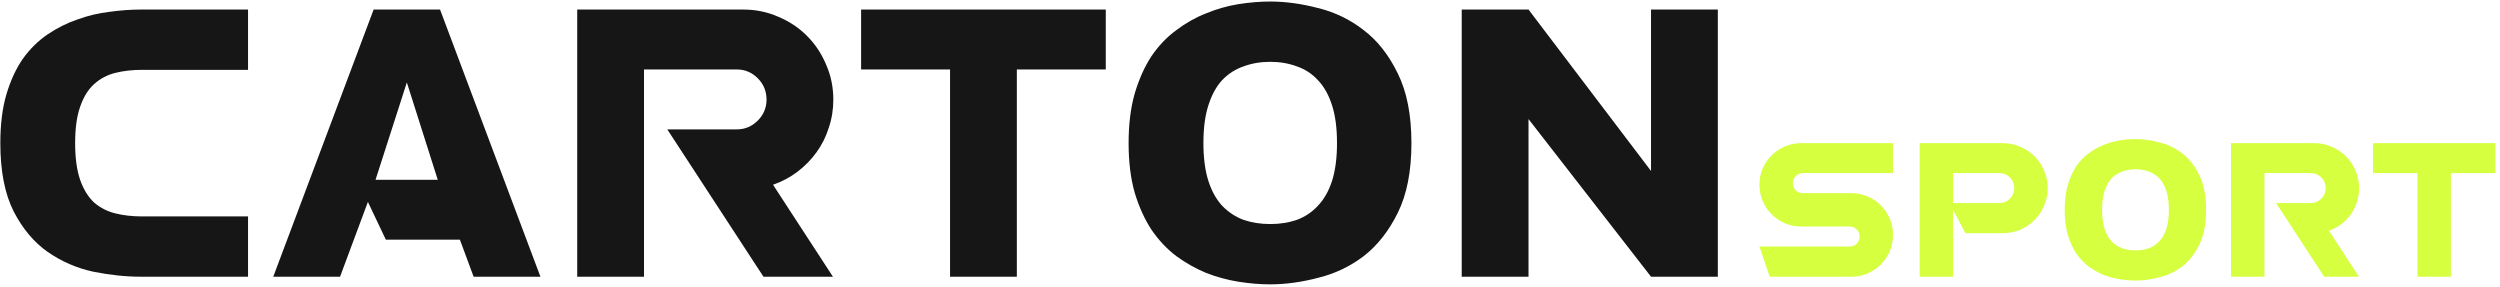
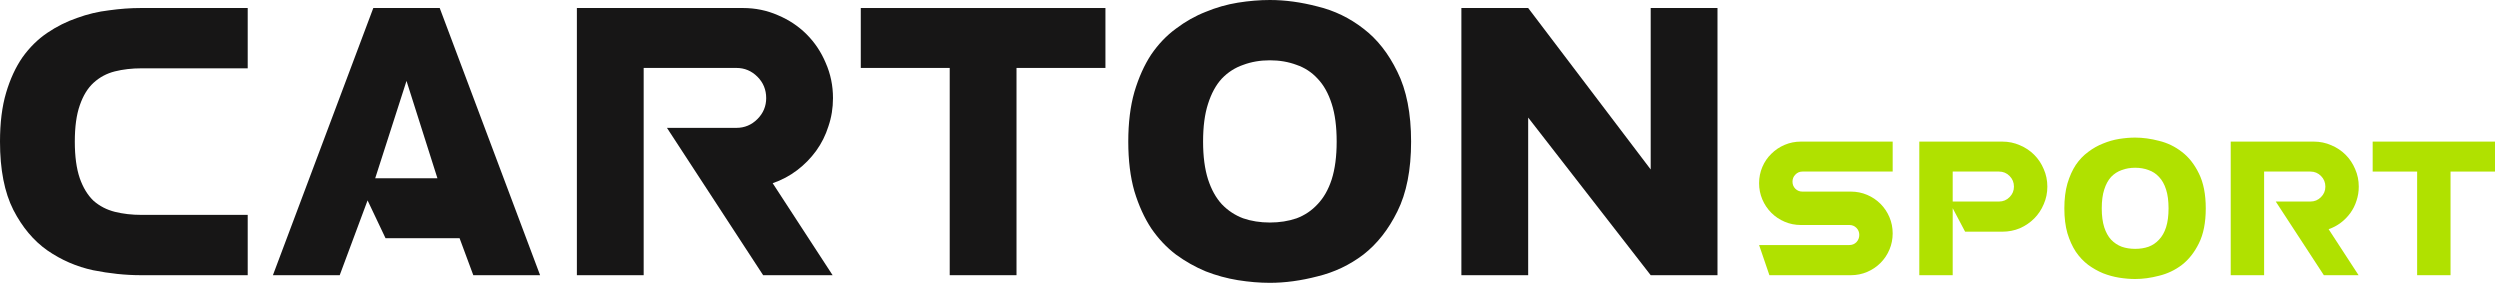
<svg xmlns="http://www.w3.org/2000/svg" width="262" height="30" viewBox="0 0 262 30" fill="none">
-   <path d="M14.795 1H25.995V7.32H14.875C13.862 7.32 12.928 7.427 12.075 7.64C11.222 7.853 10.475 8.253 9.835 8.84C9.222 9.4 8.742 10.187 8.395 11.2C8.048 12.187 7.875 13.453 7.875 15C7.875 16.547 8.048 17.827 8.395 18.84C8.742 19.827 9.222 20.613 9.835 21.2C10.475 21.76 11.222 22.147 12.075 22.36C12.928 22.573 13.862 22.68 14.875 22.68H25.995V29H14.795C13.195 29 11.528 28.827 9.795 28.48C8.062 28.107 6.462 27.413 4.995 26.4C3.555 25.387 2.368 23.973 1.435 22.16C0.502 20.32 0.035 17.933 0.035 15C0.035 13.027 0.248 11.32 0.675 9.88C1.102 8.44 1.675 7.2 2.395 6.16C3.142 5.12 4.008 4.267 4.995 3.6C5.982 2.933 7.022 2.413 8.115 2.04C9.208 1.64 10.329 1.373 11.475 1.24C12.622 1.08 13.729 1 14.795 1Z" fill="#171616" />
-   <path d="M46.117 1L56.637 29H49.637L48.197 25.12H40.437L38.557 21.16L35.637 29H28.637L39.157 1H46.117ZM45.877 18.84L42.637 8.64L39.357 18.84H45.877Z" fill="#171616" />
-   <path d="M77.892 1C79.199 1 80.425 1.253 81.572 1.76C82.719 2.24 83.719 2.907 84.572 3.76C85.425 4.613 86.092 5.613 86.572 6.76C87.079 7.907 87.332 9.133 87.332 10.44C87.332 11.48 87.172 12.467 86.852 13.4C86.559 14.333 86.132 15.187 85.572 15.96C85.012 16.733 84.345 17.413 83.572 18C82.799 18.587 81.945 19.04 81.012 19.36L87.292 29H80.012L69.932 13.56H77.212C78.065 13.56 78.799 13.253 79.412 12.64C80.025 12.027 80.332 11.293 80.332 10.44C80.332 9.56 80.025 8.813 79.412 8.2C78.799 7.587 78.065 7.28 77.212 7.28H67.492V29H60.492V1H77.892Z" fill="#171616" />
-   <path d="M90.245 1H115.885V7.28H106.565V29H99.565V7.28H90.245V1Z" fill="#171616" />
-   <path d="M133.118 0.16C134.718 0.16 136.385 0.387 138.118 0.84C139.878 1.267 141.478 2.04 142.918 3.16C144.358 4.253 145.545 5.76 146.478 7.68C147.438 9.6 147.918 12.04 147.918 15C147.918 17.96 147.438 20.4 146.478 22.32C145.545 24.213 144.358 25.72 142.918 26.84C141.478 27.933 139.878 28.693 138.118 29.12C136.385 29.573 134.718 29.8 133.118 29.8C132.052 29.8 130.932 29.707 129.758 29.52C128.612 29.333 127.492 29.027 126.398 28.6C125.305 28.147 124.265 27.56 123.278 26.84C122.292 26.093 121.425 25.173 120.678 24.08C119.958 22.987 119.372 21.693 118.918 20.2C118.492 18.707 118.278 16.973 118.278 15C118.278 13.027 118.492 11.293 118.918 9.8C119.372 8.28 119.958 6.973 120.678 5.88C121.425 4.787 122.292 3.88 123.278 3.16C124.265 2.413 125.305 1.827 126.398 1.4C127.492 0.947 128.612 0.627 129.758 0.44C130.932 0.253 132.052 0.16 133.118 0.16ZM133.118 23.48C134.132 23.48 135.065 23.333 135.918 23.04C136.772 22.72 137.505 22.227 138.118 21.56C138.758 20.893 139.252 20.027 139.598 18.96C139.945 17.867 140.118 16.547 140.118 15C140.118 13.427 139.945 12.107 139.598 11.04C139.252 9.947 138.758 9.067 138.118 8.4C137.505 7.733 136.772 7.253 135.918 6.96C135.065 6.64 134.132 6.48 133.118 6.48C132.105 6.48 131.172 6.64 130.318 6.96C129.465 7.253 128.718 7.733 128.078 8.4C127.465 9.067 126.985 9.947 126.638 11.04C126.292 12.107 126.118 13.427 126.118 15C126.118 16.547 126.292 17.867 126.638 18.96C126.985 20.027 127.465 20.893 128.078 21.56C128.718 22.227 129.465 22.72 130.318 23.04C131.172 23.333 132.105 23.48 133.118 23.48Z" fill="#171616" />
-   <path d="M173.028 1H180.028V29H173.028L160.188 12.48V29H153.188V1H160.188L173.028 17.92V1Z" fill="#171616" />
-   <path d="M184.389 19.36C184.389 18.76 184.502 18.193 184.729 17.66C184.955 17.127 185.269 16.667 185.669 16.28C186.069 15.88 186.535 15.567 187.069 15.34C187.602 15.113 188.169 15 188.769 15H198.389V18.14H188.929C188.635 18.14 188.389 18.247 188.189 18.46C187.989 18.66 187.889 18.907 187.889 19.2C187.889 19.493 187.989 19.74 188.189 19.94C188.389 20.14 188.635 20.24 188.929 20.24H194.009C194.609 20.24 195.175 20.353 195.709 20.58C196.242 20.807 196.709 21.12 197.109 21.52C197.509 21.92 197.822 22.387 198.049 22.92C198.275 23.453 198.389 24.02 198.389 24.62C198.389 25.22 198.275 25.787 198.049 26.32C197.822 26.853 197.509 27.32 197.109 27.72C196.709 28.12 196.242 28.433 195.709 28.66C195.175 28.887 194.609 29 194.009 29H185.469L184.389 25.84H193.849C194.142 25.84 194.389 25.74 194.589 25.54C194.789 25.327 194.889 25.073 194.889 24.78C194.889 24.487 194.789 24.24 194.589 24.04C194.389 23.84 194.142 23.74 193.849 23.74H188.769C188.169 23.74 187.602 23.627 187.069 23.4C186.535 23.173 186.069 22.86 185.669 22.46C185.269 22.06 184.955 21.593 184.729 21.06C184.502 20.527 184.389 19.96 184.389 19.36Z" fill="#D5FF3F" />
-   <path d="M209.878 15C210.531 15 211.144 15.127 211.718 15.38C212.291 15.62 212.791 15.953 213.218 16.38C213.644 16.807 213.978 17.307 214.218 17.88C214.471 18.453 214.598 19.067 214.598 19.72C214.598 20.373 214.471 20.987 214.218 21.56C213.978 22.133 213.644 22.633 213.218 23.06C212.791 23.487 212.291 23.827 211.718 24.08C211.144 24.32 210.531 24.44 209.878 24.44H205.978L204.678 21.98V29H201.178V15H209.878ZM209.538 21.28C209.964 21.28 210.331 21.127 210.638 20.82C210.944 20.513 211.098 20.147 211.098 19.72C211.098 19.28 210.944 18.907 210.638 18.6C210.331 18.293 209.964 18.14 209.538 18.14H204.678V21.28H209.538Z" fill="#D5FF3F" />
-   <path d="M223.799 14.58C224.599 14.58 225.433 14.693 226.299 14.92C227.179 15.133 227.979 15.52 228.699 16.08C229.419 16.627 230.013 17.38 230.479 18.34C230.959 19.3 231.199 20.52 231.199 22C231.199 23.48 230.959 24.7 230.479 25.66C230.013 26.607 229.419 27.36 228.699 27.92C227.979 28.467 227.179 28.847 226.299 29.06C225.433 29.287 224.599 29.4 223.799 29.4C223.266 29.4 222.706 29.353 222.119 29.26C221.546 29.167 220.986 29.013 220.439 28.8C219.893 28.573 219.373 28.28 218.879 27.92C218.386 27.547 217.953 27.087 217.579 26.54C217.219 25.993 216.926 25.347 216.699 24.6C216.486 23.853 216.379 22.987 216.379 22C216.379 21.013 216.486 20.147 216.699 19.4C216.926 18.64 217.219 17.987 217.579 17.44C217.953 16.893 218.386 16.44 218.879 16.08C219.373 15.707 219.893 15.413 220.439 15.2C220.986 14.973 221.546 14.813 222.119 14.72C222.706 14.627 223.266 14.58 223.799 14.58ZM223.799 26.24C224.306 26.24 224.773 26.167 225.199 26.02C225.626 25.86 225.993 25.613 226.299 25.28C226.619 24.947 226.866 24.513 227.039 23.98C227.213 23.433 227.299 22.773 227.299 22C227.299 21.213 227.213 20.553 227.039 20.02C226.866 19.473 226.619 19.033 226.299 18.7C225.993 18.367 225.626 18.127 225.199 17.98C224.773 17.82 224.306 17.74 223.799 17.74C223.293 17.74 222.826 17.82 222.399 17.98C221.973 18.127 221.599 18.367 221.279 18.7C220.973 19.033 220.733 19.473 220.559 20.02C220.386 20.553 220.299 21.213 220.299 22C220.299 22.773 220.386 23.433 220.559 23.98C220.733 24.513 220.973 24.947 221.279 25.28C221.599 25.613 221.973 25.86 222.399 26.02C222.826 26.167 223.293 26.24 223.799 26.24Z" fill="#D5FF3F" />
-   <path d="M242.514 15C243.168 15 243.781 15.127 244.354 15.38C244.928 15.62 245.428 15.953 245.854 16.38C246.281 16.807 246.614 17.307 246.854 17.88C247.108 18.453 247.234 19.067 247.234 19.72C247.234 20.24 247.154 20.733 246.994 21.2C246.848 21.667 246.634 22.093 246.354 22.48C246.074 22.867 245.741 23.207 245.354 23.5C244.968 23.793 244.541 24.02 244.074 24.18L247.214 29H243.574L238.534 21.28H242.174C242.601 21.28 242.968 21.127 243.274 20.82C243.581 20.513 243.734 20.147 243.734 19.72C243.734 19.28 243.581 18.907 243.274 18.6C242.968 18.293 242.601 18.14 242.174 18.14H237.314V29H233.814V15H242.514Z" fill="#D5FF3F" />
-   <path d="M248.691 15H261.511V18.14H256.851V29H253.351V18.14H248.691V15Z" fill="#D5FF3F" />
+   <path d="M14.76 0.84H25.96V7.16H14.84C13.827 7.16 12.893 7.267 12.04 7.48C11.187 7.693 10.44 8.093 9.8 8.68C9.187 9.24 8.707 10.027 8.36 11.04C8.013 12.027 7.84 13.293 7.84 14.84C7.84 16.387 8.013 17.667 8.36 18.68C8.707 19.667 9.187 20.453 9.8 21.04C10.44 21.6 11.187 21.987 12.04 22.2C12.893 22.413 13.827 22.52 14.84 22.52H25.96V28.84H14.76C13.16 28.84 11.493 28.667 9.76 28.32C8.027 27.947 6.427 27.253 4.96 26.24C3.52 25.227 2.333 23.813 1.4 22C0.467 20.16 0 17.773 0 14.84C0 12.867 0.213 11.16 0.64 9.72C1.067 8.28 1.64 7.04 2.36 6C3.107 4.96 3.973 4.107 4.96 3.44C5.947 2.773 6.987 2.253 8.08 1.88C9.173 1.48 10.293 1.213 11.44 1.08C12.587 0.92 13.693 0.84 14.76 0.84Z" fill="#171616" />
+   <path d="M46.082 0.84L56.602 28.84H49.602L48.162 24.96H40.402L38.522 21L35.602 28.84H28.602L39.122 0.84H46.082ZM45.842 18.68L42.602 8.48L39.322 18.68H45.842Z" fill="#171616" />
+   <path d="M77.857 0.84C79.163 0.84 80.39 1.093 81.537 1.6C82.683 2.08 83.683 2.747 84.537 3.6C85.39 4.453 86.057 5.453 86.537 6.6C87.043 7.747 87.297 8.973 87.297 10.28C87.297 11.32 87.137 12.307 86.817 13.24C86.523 14.173 86.097 15.027 85.537 15.8C84.977 16.573 84.31 17.253 83.537 17.84C82.763 18.427 81.91 18.88 80.977 19.2L87.257 28.84H79.977L69.897 13.4H77.177C78.03 13.4 78.763 13.093 79.377 12.48C79.99 11.867 80.297 11.133 80.297 10.28C80.297 9.4 79.99 8.653 79.377 8.04C78.763 7.427 78.03 7.12 77.177 7.12H67.457V28.84H60.457V0.84H77.857Z" fill="#171616" />
+   <path d="M90.21 0.84H115.85V7.12H106.53V28.84H99.53V7.12H90.21V0.84Z" fill="#171616" />
+   <path d="M133.083 0C134.683 0 136.35 0.227 138.083 0.68C139.843 1.107 141.443 1.88 142.883 3C144.323 4.093 145.51 5.6 146.443 7.52C147.403 9.44 147.883 11.88 147.883 14.84C147.883 17.8 147.403 20.24 146.443 22.16C145.51 24.053 144.323 25.56 142.883 26.68C141.443 27.773 139.843 28.533 138.083 28.96C136.35 29.413 134.683 29.64 133.083 29.64C132.016 29.64 130.896 29.547 129.723 29.36C128.576 29.173 127.456 28.867 126.363 28.44C125.27 27.987 124.23 27.4 123.243 26.68C122.256 25.933 121.39 25.013 120.643 23.92C119.923 22.827 119.336 21.533 118.883 20.04C118.456 18.547 118.243 16.813 118.243 14.84C118.243 12.867 118.456 11.133 118.883 9.64C119.336 8.12 119.923 6.813 120.643 5.72C121.39 4.627 122.256 3.72 123.243 3C124.23 2.253 125.27 1.667 126.363 1.24C127.456 0.787 128.576 0.467 129.723 0.28C130.896 0.093 132.016 0 133.083 0ZM133.083 23.32C134.096 23.32 135.03 23.173 135.883 22.88C136.736 22.56 137.47 22.067 138.083 21.4C138.723 20.733 139.216 19.867 139.563 18.8C139.91 17.707 140.083 16.387 140.083 14.84C140.083 13.267 139.91 11.947 139.563 10.88C139.216 9.787 138.723 8.907 138.083 8.24C137.47 7.573 136.736 7.093 135.883 6.8C135.03 6.48 134.096 6.32 133.083 6.32C132.07 6.32 131.136 6.48 130.283 6.8C129.43 7.093 128.683 7.573 128.043 8.24C127.43 8.907 126.95 9.787 126.603 10.88C126.256 11.947 126.083 13.267 126.083 14.84C126.083 16.387 126.256 17.707 126.603 18.8C126.95 19.867 127.43 20.733 128.043 21.4C128.683 22.067 129.43 22.56 130.283 22.88C131.136 23.173 132.07 23.32 133.083 23.32Z" fill="#171616" />
+   <path d="M172.993 0.84H179.993V28.84H172.993L160.153 12.32V28.84H153.153V0.84H160.153L172.993 17.76V0.84Z" fill="#171616" />
+   <path d="M184.353 19.2C184.353 18.6 184.467 18.033 184.693 17.5C184.92 16.967 185.233 16.507 185.633 16.12C186.033 15.72 186.5 15.407 187.033 15.18C187.567 14.953 188.133 14.84 188.733 14.84H198.353V17.98H188.893C188.6 17.98 188.353 18.087 188.153 18.3C187.953 18.5 187.853 18.747 187.853 19.04C187.853 19.333 187.953 19.58 188.153 19.78C188.353 19.98 188.6 20.08 188.893 20.08H193.973C194.573 20.08 195.14 20.193 195.673 20.42C196.207 20.647 196.673 20.96 197.073 21.36C197.473 21.76 197.787 22.227 198.013 22.76C198.24 23.293 198.353 23.86 198.353 24.46C198.353 25.06 198.24 25.627 198.013 26.16C197.787 26.693 197.473 27.16 197.073 27.56C196.673 27.96 196.207 28.273 195.673 28.5C195.14 28.727 194.573 28.84 193.973 28.84H185.433L184.353 25.68H193.813C194.107 25.68 194.353 25.58 194.553 25.38C194.753 25.167 194.853 24.913 194.853 24.62C194.853 24.327 194.753 24.08 194.553 23.88C194.353 23.68 194.107 23.58 193.813 23.58H188.733C188.133 23.58 187.567 23.467 187.033 23.24C186.5 23.013 186.033 22.7 185.633 22.3C185.233 21.9 184.92 21.433 184.693 20.9C184.467 20.367 184.353 19.8 184.353 19.2Z" fill="#B0E100" />
+   <path d="M209.842 14.84C210.496 14.84 211.109 14.967 211.682 15.22C212.256 15.46 212.756 15.793 213.182 16.22C213.609 16.647 213.942 17.147 214.182 17.72C214.436 18.293 214.562 18.907 214.562 19.56C214.562 20.213 214.436 20.827 214.182 21.4C213.942 21.973 213.609 22.473 213.182 22.9C212.756 23.327 212.256 23.667 211.682 23.92C211.109 24.16 210.496 24.28 209.842 24.28H205.943L204.643 21.82V28.84H201.143V14.84H209.842ZM209.503 21.12C209.929 21.12 210.296 20.967 210.602 20.66C210.909 20.353 211.062 19.987 211.062 19.56C211.062 19.12 210.909 18.747 210.602 18.44C210.296 18.133 209.929 17.98 209.503 17.98H204.643V21.12H209.503Z" fill="#B0E100" />
+   <path d="M223.764 14.42C224.564 14.42 225.398 14.533 226.264 14.76C227.144 14.973 227.944 15.36 228.664 15.92C229.384 16.467 229.978 17.22 230.444 18.18C230.924 19.14 231.164 20.36 231.164 21.84C231.164 23.32 230.924 24.54 230.444 25.5C229.978 26.447 229.384 27.2 228.664 27.76C227.944 28.307 227.144 28.687 226.264 28.9C225.398 29.127 224.564 29.24 223.764 29.24C223.231 29.24 222.671 29.193 222.084 29.1C221.511 29.007 220.951 28.853 220.404 28.64C219.858 28.413 219.338 28.12 218.844 27.76C218.351 27.387 217.918 26.927 217.544 26.38C217.184 25.833 216.891 25.187 216.664 24.44C216.451 23.693 216.344 22.827 216.344 21.84C216.344 20.853 216.451 19.987 216.664 19.24C216.891 18.48 217.184 17.827 217.544 17.28C217.918 16.733 218.351 16.28 218.844 15.92C219.338 15.547 219.858 15.253 220.404 15.04C220.951 14.813 221.511 14.653 222.084 14.56C222.671 14.467 223.231 14.42 223.764 14.42ZM223.764 26.08C224.271 26.08 224.738 26.007 225.164 25.86C225.591 25.7 225.958 25.453 226.264 25.12C226.584 24.787 226.831 24.353 227.004 23.82C227.178 23.273 227.264 22.613 227.264 21.84C227.264 21.053 227.178 20.393 227.004 19.86C226.831 19.313 226.584 18.873 226.264 18.54C225.958 18.207 225.591 17.967 225.164 17.82C224.738 17.66 224.271 17.58 223.764 17.58C223.258 17.58 222.791 17.66 222.364 17.82C221.938 17.967 221.564 18.207 221.244 18.54C220.938 18.873 220.698 19.313 220.524 19.86C220.351 20.393 220.264 21.053 220.264 21.84C220.264 22.613 220.351 23.273 220.524 23.82C220.698 24.353 220.938 24.787 221.244 25.12C221.564 25.453 221.938 25.7 222.364 25.86C222.791 26.007 223.258 26.08 223.764 26.08Z" fill="#B0E100" />
+   <path d="M242.479 14.84C243.133 14.84 243.746 14.967 244.319 15.22C244.893 15.46 245.393 15.793 245.819 16.22C246.246 16.647 246.579 17.147 246.819 17.72C247.073 18.293 247.199 18.907 247.199 19.56C247.199 20.08 247.119 20.573 246.959 21.04C246.813 21.507 246.599 21.933 246.319 22.32C246.039 22.707 245.706 23.047 245.319 23.34C244.933 23.633 244.506 23.86 244.039 24.02L247.179 28.84H243.539L238.499 21.12H242.139C242.566 21.12 242.933 20.967 243.239 20.66C243.546 20.353 243.699 19.987 243.699 19.56C243.699 19.12 243.546 18.747 243.239 18.44C242.933 18.133 242.566 17.98 242.139 17.98H237.279V28.84H233.779V14.84H242.479Z" fill="#B0E100" />
+   <path d="M248.656 14.84H261.476V17.98H256.816V28.84H253.316V17.98H248.656V14.84Z" fill="#B0E100" />
</svg>
